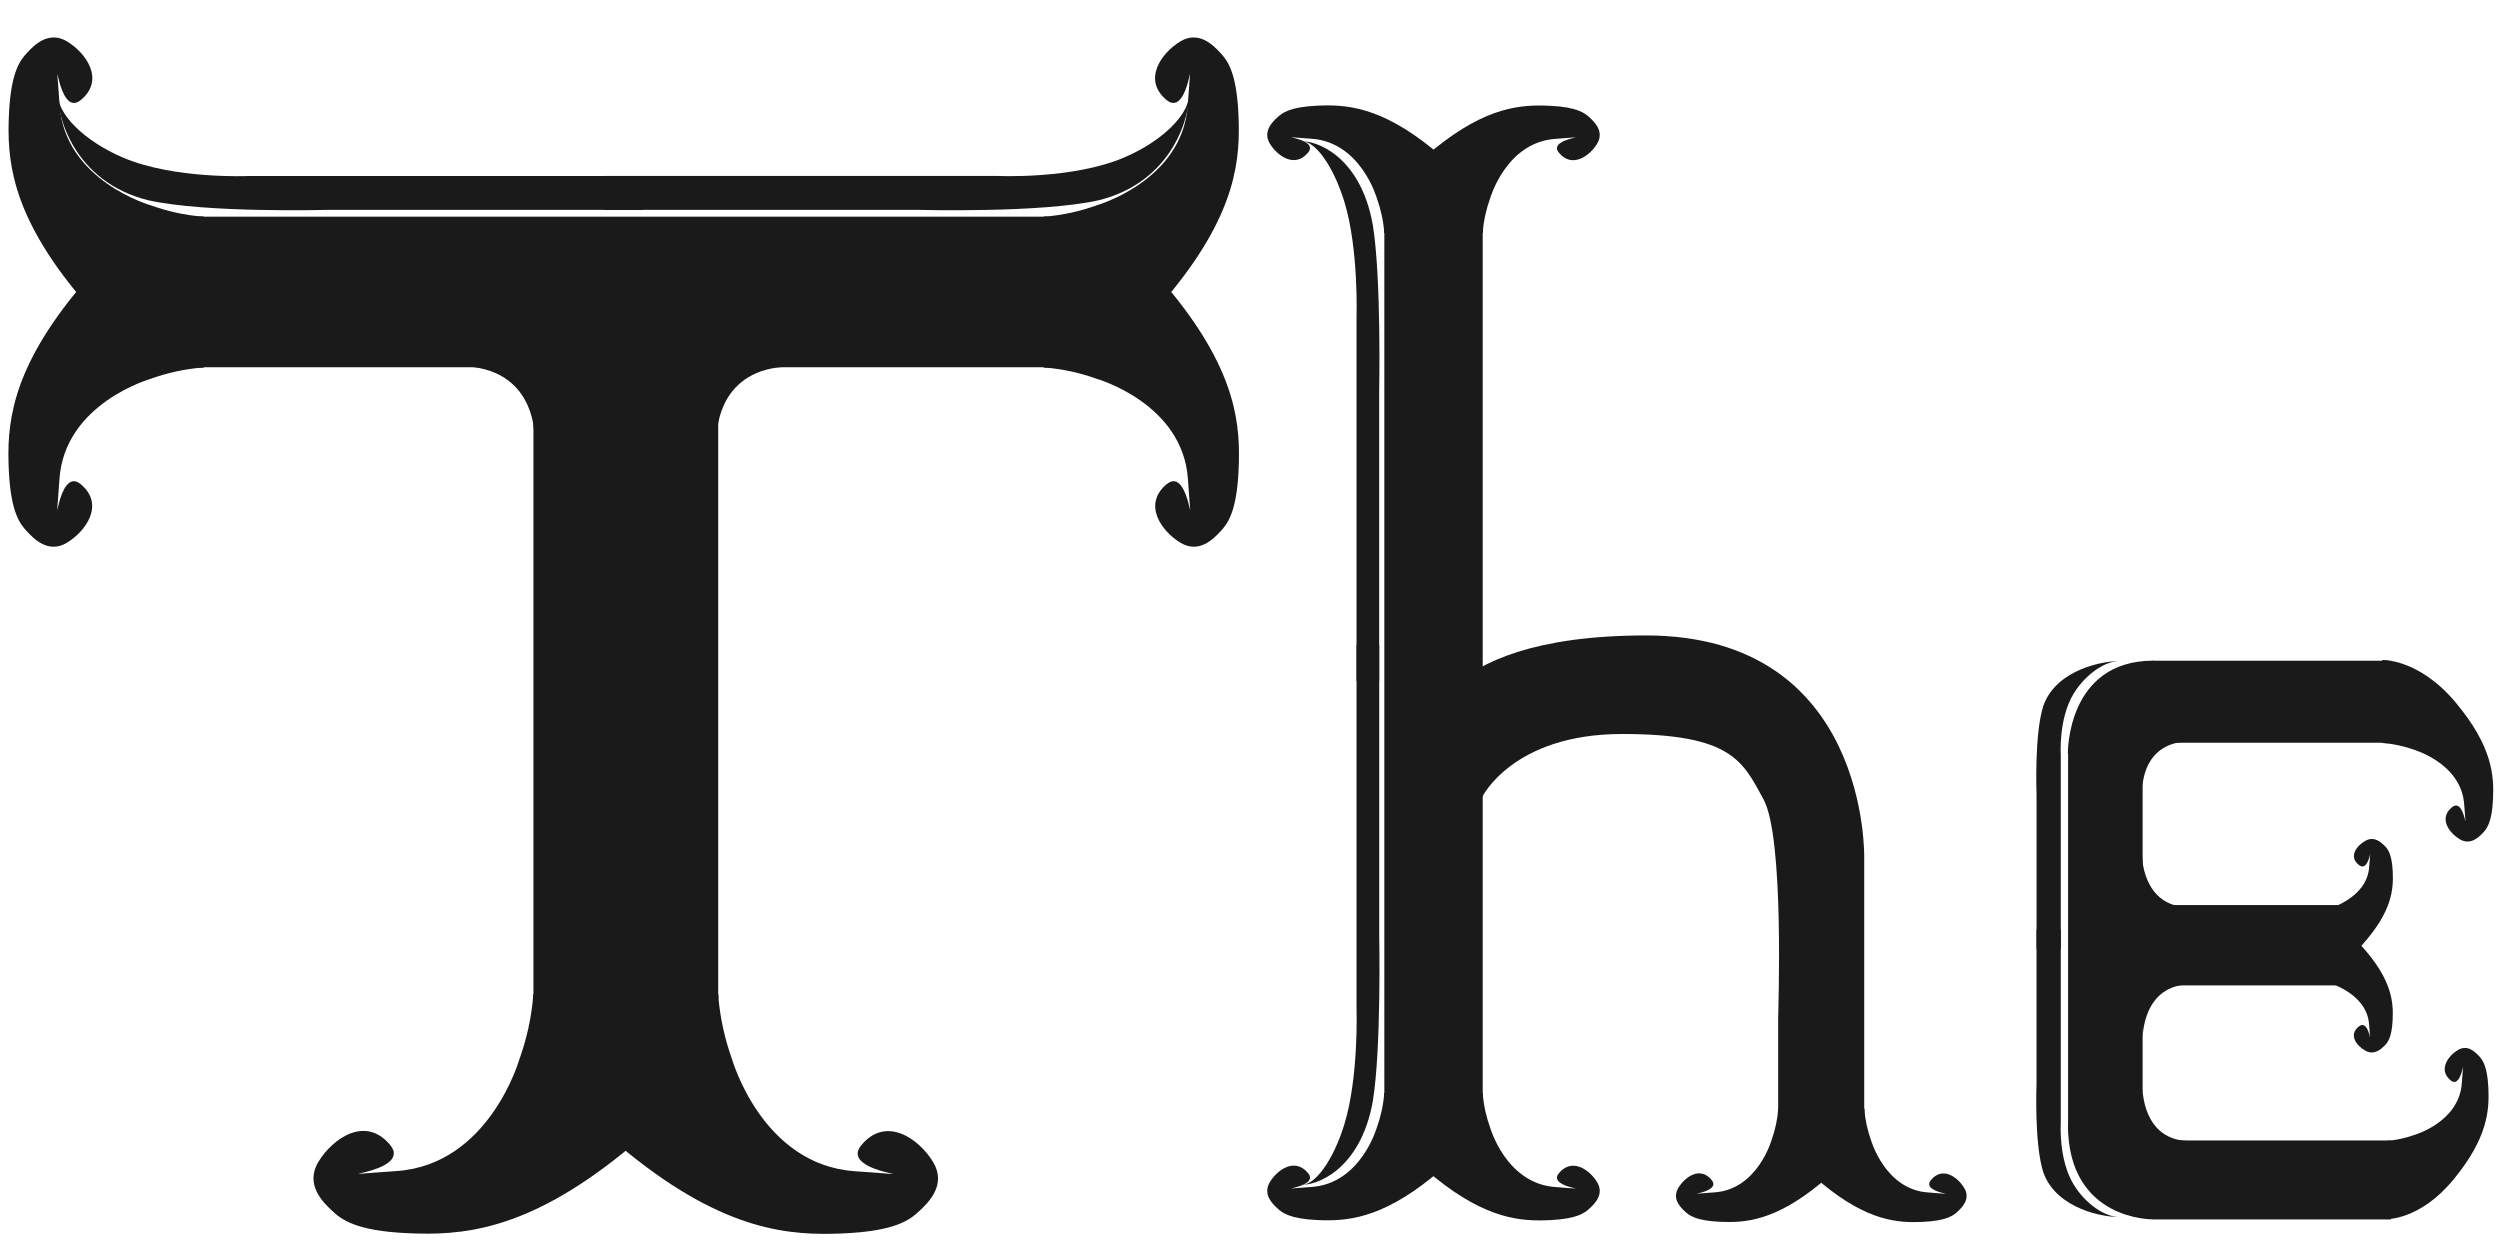
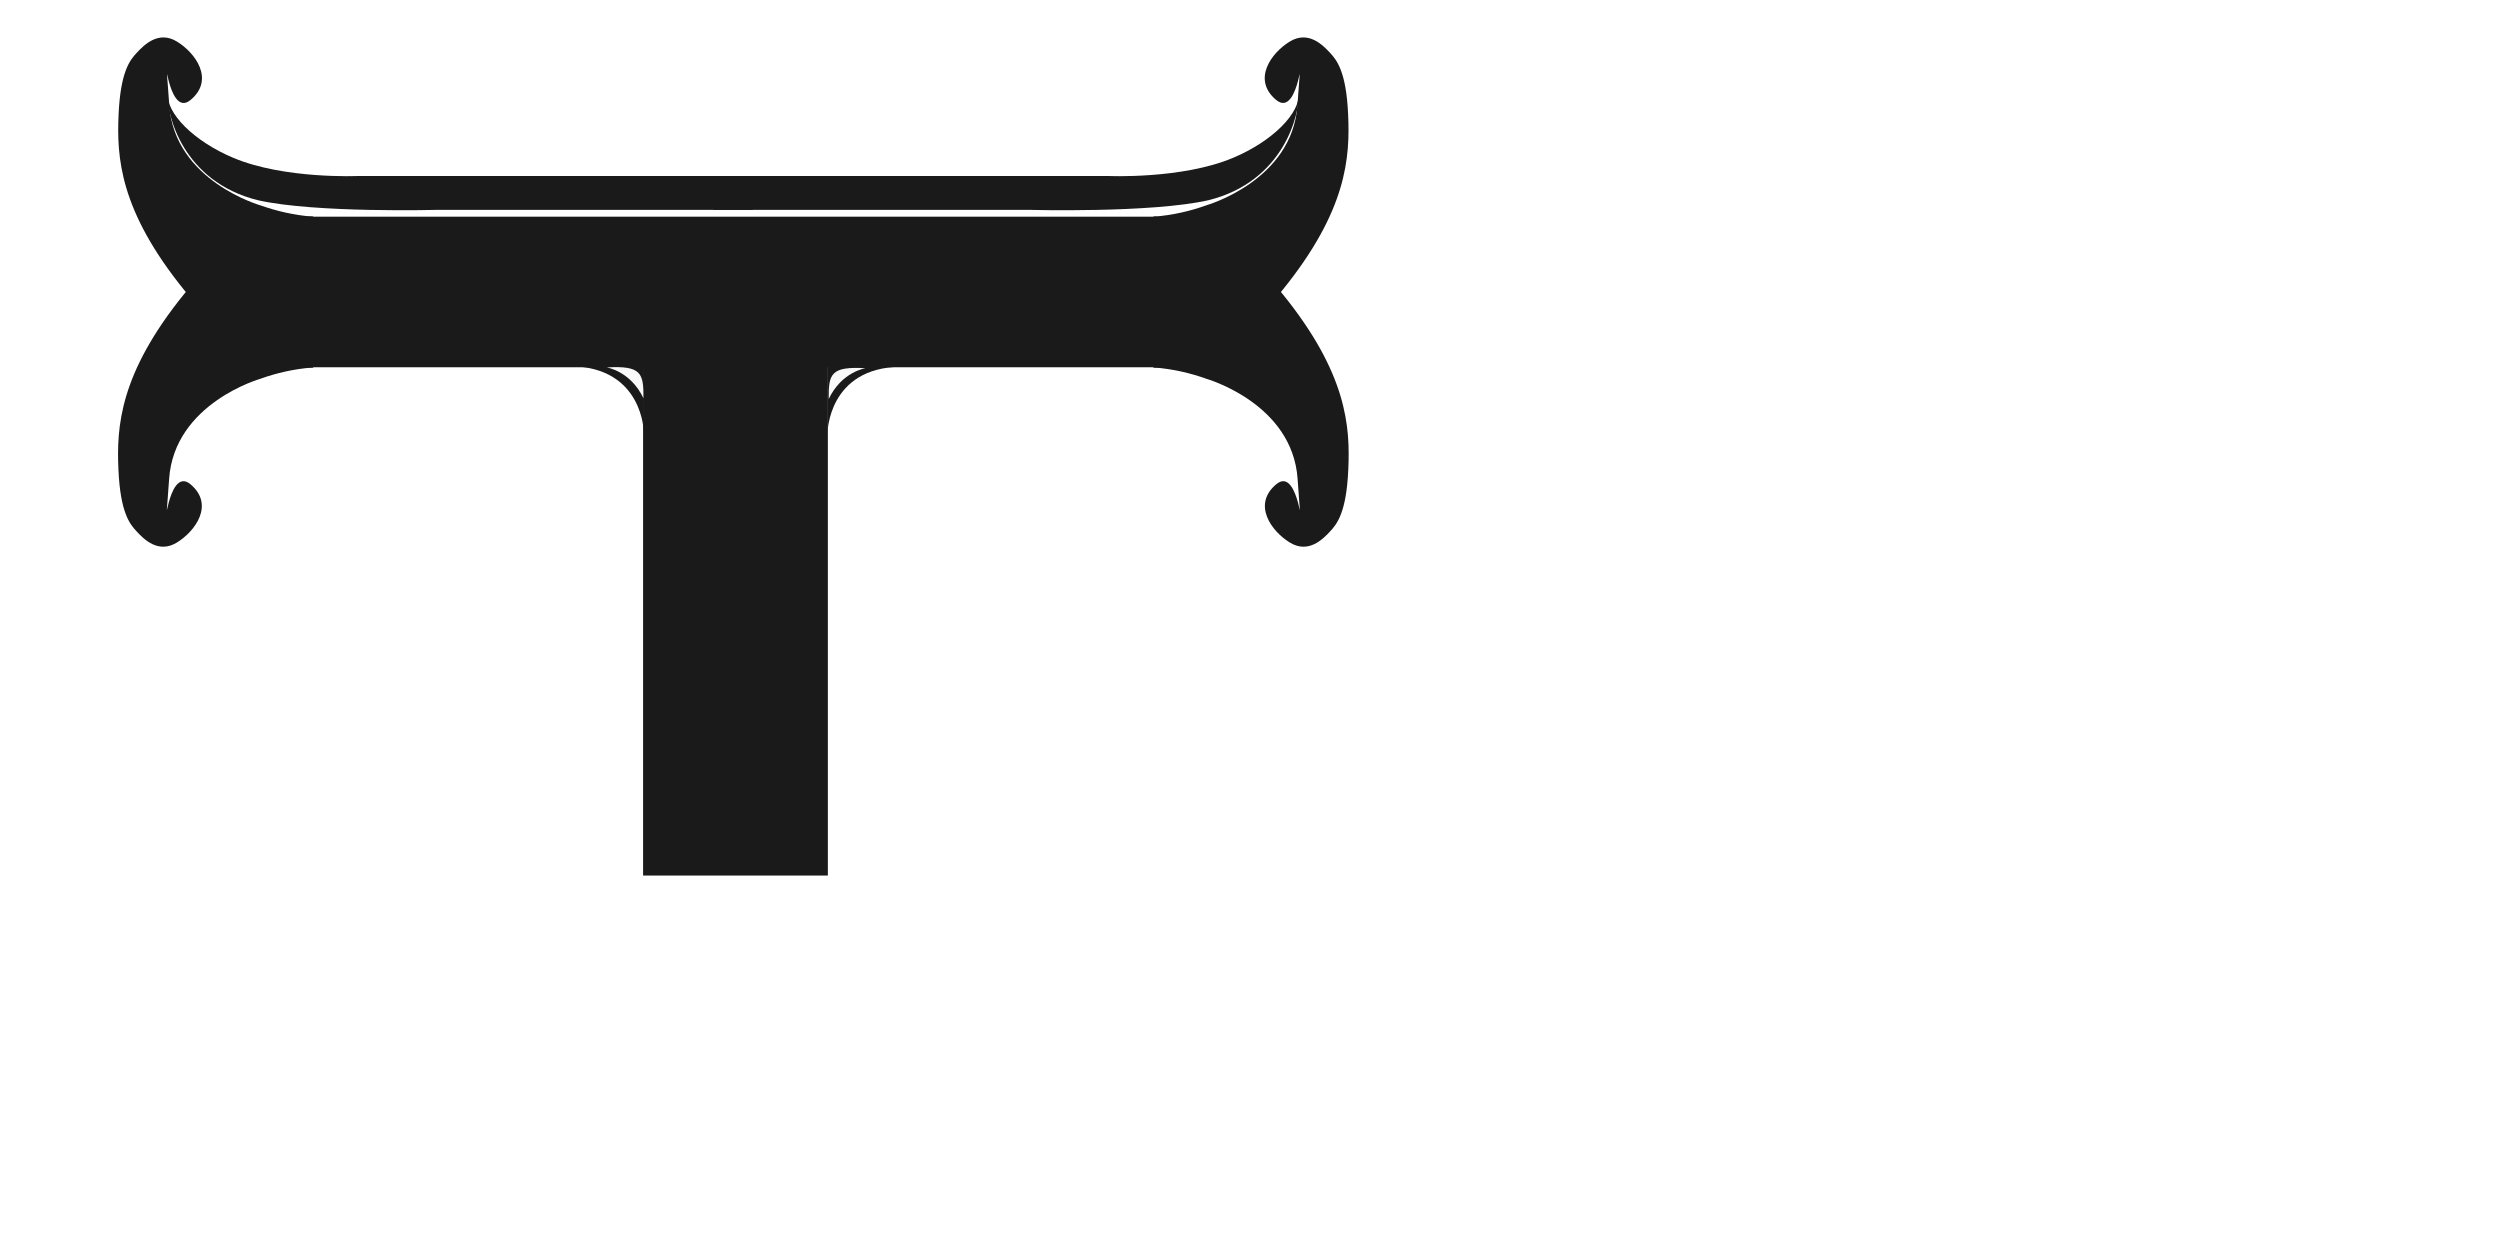
<svg xmlns="http://www.w3.org/2000/svg" width="64" height="32" viewBox="0 0 64 32" version="1.1" id="svg1">
  <defs id="defs1" />
-   <g id="layer1" transform="translate(-4.211929,-4.558601)">
-     <path style="fill:#1a1a1a" d="m 8.084,9.819 c 0,0 -2.216,-0.623 -2.346,-2.572 -0.13,-1.948 -0.078,0.39 0.546,-0.13 0.623,-0.52 0.125,-1.207 -0.352,-1.496 -0.477,-0.289 -0.848,0.098 -1.023,0.285 -0.176,0.188 -0.419,0.481 -0.468,1.581 -0.05,1.099 0.027,2.455 1.683,4.501 1.656,2.047 3.305,1.979 3.305,1.979 l -0.008,-3.861 C 8.926,10.068 8.484,9.961 8.084,9.819 Z" id="path1" />
-     <path style="fill:#1a1a1a" d="m 8.08,14.253 c 0,0 -2.216,0.623 -2.346,2.572 -0.13,1.948 -0.078,-0.39 0.546,0.13 0.623,0.52 0.125,1.207 -0.352,1.496 -0.477,0.289 -0.848,-0.098 -1.023,-0.285 -0.176,-0.188 -0.419,-0.481 -0.468,-1.581 -0.05,-1.099 0.027,-2.455 1.683,-4.501 1.656,-2.047 3.305,-1.979 3.305,-1.979 l -0.008,3.861 c -0.494,0.038 -0.936,0.144 -1.337,0.286 z" id="path1-1" />
-     <g id="g267" transform="matrix(0,-1.226442,1.226442,0,-3.373461,48.82451)">
-       <path style="fill:#1a1a1a" d="m 13.995,17.03 c 0,0 -2.216,-0.623 -2.346,-2.572 -0.13,-1.948 -0.078,0.39 0.546,-0.13 0.623,-0.52 0.125,-1.207 -0.352,-1.496 -0.477,-0.289 -0.848,0.098 -1.023,0.285 -0.176,0.188 -0.419,0.481 -0.468,1.581 -0.05,1.099 0.027,2.455 1.683,4.501 1.656,2.047 3.305,1.979 3.305,1.979 l -0.008,-3.861 c -0.494,-0.038 -0.936,-0.144 -1.337,-0.286 z" id="path1-36" />
-       <path style="fill:#1a1a1a" d="m 13.991,21.463 c 0,0 -2.216,0.623 -2.346,2.572 -0.13,1.948 -0.078,-0.39 0.546,0.13 0.623,0.52 0.125,1.207 -0.352,1.496 -0.477,0.289 -0.848,-0.098 -1.023,-0.285 -0.176,-0.188 -0.419,-0.481 -0.468,-1.581 -0.05,-1.099 0.027,-2.455 1.683,-4.501 1.656,-2.047 3.305,-1.979 3.305,-1.979 l -0.008,3.861 c -0.494,0.038 -0.936,0.144 -1.337,0.286 z" id="path1-1-7" />
-     </g>
-     <path style="fill:#1a1a1a" d="m 32.273,9.819 c 0,0 2.216,-0.623 2.346,-2.572 0.13,-1.948 0.078,0.39 -0.546,-0.13 -0.623,-0.52 -0.125,-1.207 0.352,-1.496 0.477,-0.289 0.848,0.098 1.023,0.285 0.176,0.188 0.419,0.481 0.468,1.581 0.05,1.099 -0.027,2.455 -1.683,4.501 -1.656,2.047 -3.305,1.979 -3.305,1.979 l 0.008,-3.861 c 0.494,-0.038 0.936,-0.144 1.337,-0.286 z" id="path1-3" />
-     <path style="fill:#1a1a1a" d="m 32.277,14.253 c 0,0 2.216,0.623 2.346,2.572 0.13,1.948 0.078,-0.39 -0.546,0.13 -0.623,0.52 -0.125,1.207 0.352,1.496 0.477,0.289 0.848,-0.098 1.023,-0.285 0.176,-0.188 0.419,-0.481 0.468,-1.581 0.05,-1.099 -0.027,-2.455 -1.683,-4.501 -1.656,-2.047 -3.305,-1.979 -3.305,-1.979 l 0.008,3.861 c 0.494,0.038 0.936,0.144 1.337,0.286 z" id="path1-1-6" />
-     <path style="fill:#1a1a1a;stroke-width:0.559" d="m 65.962,23.736 c 0,0 1.259,0.343 1.333,1.415 0.074,1.072 0.044,-0.214 -0.31,0.071 -0.354,0.286 -0.071,0.664 0.2,0.823 0.271,0.159 0.482,-0.054 0.582,-0.157 0.1,-0.103 0.238,-0.265 0.266,-0.87 0.028,-0.605 -0.015,-1.351 -0.957,-2.477 C 66.135,21.417 65.198,21.454 65.198,21.454 l 0.004,2.125 c 0.281,0.021 0.532,0.079 0.76,0.157 z" id="path1-1-6-6" />
-     <path style="fill:#1a1a1a;stroke-width:0.521" d="m 66.006,33.617 c 0,0 1.161,-0.323 1.229,-1.334 0.068,-1.01 0.041,0.202 -0.286,-0.067 -0.327,-0.269 -0.065,-0.626 0.184,-0.776 0.25,-0.15 0.444,0.051 0.536,0.148 0.092,0.097 0.219,0.25 0.245,0.82 0.026,0.57 -0.014,1.273 -0.882,2.334 -0.868,1.062 -1.731,1.026 -1.731,1.026 l 0.004,-2.002 c 0.259,-0.02 0.49,-0.075 0.7,-0.148 z" id="path1-1-6-6-6" />
-     <rect style="fill:#1a1a1a;stroke-width:0.969" id="rect3" width="24.675" height="3.855" x="6.332" y="10.105" />
-     <rect style="fill:#1a1a1a;stroke-width:0.894" id="rect3-1" width="17.119" height="4.73" x="-30.107" y="17.868" transform="rotate(-90)" />
-     <path style="fill:#1a1a1a" d="m 16.022,13.934 h 1.863 v 1.684 c 0,0 -0.016,-1.652 -1.863,-1.684 z" id="path5" />
-     <path style="fill:#1a1a1a" d="M 24.434,13.943 H 22.571 v 1.684 c 0,0 0.016,-1.652 1.863,-1.684 z" id="path5-0" />
-     <path style="fill:#1a1a1a" d="m 34.65,6.918 c 0.04,0.562 -0.386,2.292 -2.312,2.767 -1.469,0.332 -4.613,0.246 -4.613,0.246 H 19.671 V 9.063 h 10.094 c 0,0 1.895,0.088 3.207,-0.465 1.005,-0.423 1.733,-1.146 1.679,-1.681 z" id="path6" />
-     <path style="fill:#1a1a1a" d="m 5.696,6.918 c -0.04,0.562 0.386,2.292 2.312,2.767 1.469,0.332 4.613,0.246 4.613,0.246 h 8.055 V 9.064 h -10.094 c 0,0 -1.895,0.088 -3.207,-0.465 -1.005,-0.423 -1.733,-1.146 -1.679,-1.681 z" id="path6-9" />
-     <g id="g1186" transform="matrix(0,-0.922395,0.6687478,0,32.57498,55.65194)">
-       <path style="fill:#1a1a1a" d="m 51.468,7.371 c 0.04,0.562 -0.386,2.292 -2.312,2.767 -1.469,0.332 -4.613,0.246 -4.613,0.246 H 36.488 V 9.517 h 10.094 c 0,0 1.895,0.088 3.207,-0.465 1.005,-0.423 1.733,-1.146 1.679,-1.681 z" id="path6-8" />
-       <path style="fill:#1a1a1a" d="m 22.513,7.372 c -0.04,0.562 0.386,2.292 2.312,2.767 1.469,0.332 4.613,0.246 4.613,0.246 h 8.055 V 9.517 h -10.094 c 0,0 -1.895,0.088 -3.207,-0.465 -1.005,-0.423 -1.733,-1.146 -1.679,-1.681 z" id="path6-9-7" />
-     </g>
-     <g id="g1186-4" transform="matrix(0,-0.4913201,-0.7153815,0,63.77612,46.7731)">
-       <path style="fill:#1a1a1a" d="m 51.468,7.371 c 0.04,0.562 -0.386,2.292 -2.312,2.767 -1.469,0.332 -4.613,0.246 -4.613,0.246 H 36.488 V 9.517 h 10.094 c 0,0 1.895,0.088 3.207,-0.465 1.005,-0.423 1.733,-1.146 1.679,-1.681 z" id="path6-8-3" />
-       <path style="fill:#1a1a1a" d="m 22.513,7.372 c -0.04,0.562 0.386,2.292 2.312,2.767 1.469,0.332 4.613,0.246 4.613,0.246 h 8.055 V 9.517 h -10.094 c 0,0 -1.895,0.088 -3.207,-0.465 -1.005,-0.423 -1.733,-1.146 -1.679,-1.681 z" id="path6-9-7-0" />
-     </g>
-     <g id="g267-2" transform="matrix(0,-0.6529439,0.6529439,0,28.34232,42.55127)">
-       <path style="fill:#1a1a1a" d="m 13.995,17.03 c 0,0 -2.216,-0.623 -2.346,-2.572 -0.13,-1.948 -0.078,0.39 0.546,-0.13 0.623,-0.52 0.125,-1.207 -0.352,-1.496 -0.477,-0.289 -0.848,0.098 -1.023,0.285 -0.176,0.188 -0.419,0.481 -0.468,1.581 -0.05,1.099 0.027,2.455 1.683,4.501 1.656,2.047 3.305,1.979 3.305,1.979 l -0.008,-3.861 c -0.494,-0.038 -0.936,-0.144 -1.337,-0.286 z" id="path1-36-7" />
-       <path style="fill:#1a1a1a" d="m 13.991,21.463 c 0,0 -2.216,0.623 -2.346,2.572 -0.13,1.948 -0.078,-0.39 0.546,0.13 0.623,0.52 0.125,1.207 -0.352,1.496 -0.477,0.289 -0.848,-0.098 -1.023,-0.285 -0.176,-0.188 -0.419,-0.481 -0.468,-1.581 -0.05,-1.099 0.027,-2.455 1.683,-4.501 1.656,-2.047 3.305,-1.979 3.305,-1.979 l -0.008,3.861 c -0.494,0.038 -0.936,0.144 -1.337,0.286 z" id="path1-1-7-0" />
-     </g>
-     <g id="g267-2-20" transform="matrix(0,0.6529439,-0.6529439,0,53.47613,0.5067794)">
-       <path style="fill:#1a1a1a" d="m 13.995,17.03 c 0,0 -2.216,-0.623 -2.346,-2.572 -0.13,-1.948 -0.078,0.39 0.546,-0.13 0.623,-0.52 0.125,-1.207 -0.352,-1.496 -0.477,-0.289 -0.848,0.098 -1.023,0.285 -0.176,0.188 -0.419,0.481 -0.468,1.581 -0.05,1.099 0.027,2.455 1.683,4.501 1.656,2.047 3.305,1.979 3.305,1.979 l -0.008,-3.861 c -0.494,-0.038 -0.936,-0.144 -1.337,-0.286 z" id="path1-36-7-61" />
-       <path style="fill:#1a1a1a" d="m 13.991,21.463 c 0,0 -2.216,0.623 -2.346,2.572 -0.13,1.948 -0.078,-0.39 0.546,0.13 0.623,0.52 0.125,1.207 -0.352,1.496 -0.477,0.289 -0.848,-0.098 -1.023,-0.285 -0.176,-0.188 -0.419,-0.481 -0.468,-1.581 -0.05,-1.099 0.027,-2.455 1.683,-4.501 1.656,-2.047 3.305,-1.979 3.305,-1.979 l -0.008,3.861 c -0.494,0.038 -0.936,0.144 -1.337,0.286 z" id="path1-1-7-0-5" />
-     </g>
-     <g id="g267-2-9" transform="matrix(0,-0.5809373,0.5707471,0,39.85197,41.8505)">
-       <path style="fill:#1a1a1a" d="m 13.995,17.03 c 0,0 -2.216,-0.623 -2.346,-2.572 -0.13,-1.948 -0.078,0.39 0.546,-0.13 0.623,-0.52 0.125,-1.207 -0.352,-1.496 -0.477,-0.289 -0.848,0.098 -1.023,0.285 -0.176,0.188 -0.419,0.481 -0.468,1.581 -0.05,1.099 0.027,2.455 1.683,4.501 1.656,2.047 3.305,1.979 3.305,1.979 l -0.008,-3.861 c -0.494,-0.038 -0.936,-0.144 -1.337,-0.286 z" id="path1-36-7-2" />
-       <path style="fill:#1a1a1a" d="m 13.991,21.463 c 0,0 -2.216,0.623 -2.346,2.572 -0.13,1.948 -0.078,-0.39 0.546,0.13 0.623,0.52 0.125,1.207 -0.352,1.496 -0.477,0.289 -0.848,-0.098 -1.023,-0.285 -0.176,-0.188 -0.419,-0.481 -0.468,-1.581 -0.05,-1.099 0.027,-2.455 1.683,-4.501 1.656,-2.047 3.305,-1.979 3.305,-1.979 l -0.008,3.861 c -0.494,0.038 -0.936,0.144 -1.337,0.286 z" id="path1-1-7-0-0" />
-     </g>
-     <g id="g267-2-9-4" transform="matrix(-0.4653702,0,0,-0.4192112,70.28075,36.8376)">
-       <path style="fill:#1a1a1a" d="m 13.995,17.03 c 0,0 -2.216,-0.623 -2.346,-2.572 -0.13,-1.948 -0.078,0.39 0.546,-0.13 0.623,-0.52 0.125,-1.207 -0.352,-1.496 -0.477,-0.289 -0.848,0.098 -1.023,0.285 -0.176,0.188 -0.419,0.481 -0.468,1.581 -0.05,1.099 0.027,2.455 1.683,4.501 1.656,2.047 3.305,1.979 3.305,1.979 l -0.008,-3.861 c -0.494,-0.038 -0.936,-0.144 -1.337,-0.286 z" id="path1-36-7-2-9" />
-       <path style="fill:#1a1a1a" d="m 13.991,21.463 c 0,0 -2.216,0.623 -2.346,2.572 -0.13,1.948 -0.078,-0.39 0.546,0.13 0.623,0.52 0.125,1.207 -0.352,1.496 -0.477,0.289 -0.848,-0.098 -1.023,-0.285 -0.176,-0.188 -0.419,-0.481 -0.468,-1.581 -0.05,-1.099 0.027,-2.455 1.683,-4.501 1.656,-2.047 3.305,-1.979 3.305,-1.979 l -0.008,3.861 c -0.494,0.038 -0.936,0.144 -1.337,0.286 z" id="path1-1-7-0-0-5" />
-     </g>
-     <rect style="fill:#1a1a1a;stroke-width:0.768" id="rect3-1-9" width="23.71" height="2.518" x="-32.586" y="39.651" transform="rotate(-90)" />
-     <rect style="fill:#1a1a1a;stroke-width:0.425" id="rect3-1-9-3" width="9.578" height="1.908" x="-33.396" y="57.155" transform="rotate(-90)" />
-     <rect style="fill:#1a1a1a;stroke-width:0.354" id="rect3-1-9-3-1" width="6.041" height="2.1" x="-65.353" y="-23.573" transform="scale(-1)" />
-     <rect style="fill:#1a1a1a;stroke-width:0.349" id="rect3-1-9-3-1-9" width="6.102" height="2.021" x="-65.42" y="-35.776" transform="scale(-1)" />
-     <rect style="fill:#1a1a1a;stroke-width:0.372" id="rect3-1-9-3-1-4" width="6.801" height="2.057" x="-64.074" y="-29.785" transform="scale(-1)" />
-     <path style="fill:#1a1a1a;fill-opacity:1" d="m 42.144,24.982 c 0,0 0.775,-1.633 3.593,-1.633 2.818,0 3.088,0.699 3.622,1.675 0.535,0.976 0.374,5.414 0.374,5.593 0,0.179 0,2.57 0,2.57 h 2.203 v -6.66 c 0,0 0.141,-5.701 -5.588,-5.701 -5.729,0 -5.547,2.75 -5.793,2.324 -0.246,-0.426 0,1.994 0,1.994 z" id="path1244" />
-     <path style="fill:#1a1a1a;fill-opacity:1;stroke-width:0.919" d="m 57.149,23.853 c 0,0 -0.04,-2.38 2.19,-2.382 1.08e-4,2.405 0,2.408 0,2.408 z" id="path1594" />
-     <path style="fill:#1a1a1a;fill-opacity:1;stroke-width:0.925" d="m 59.332,35.774 c 0,0 -2.179,0.044 -2.181,-2.419 2.202,-1.23e-4 2.205,0 2.205,0 z" id="path1594-7" />
-     <path style="fill:#1a1a1a;fill-opacity:1;stroke-width:1.001" d="m 59.064,32.42 c -0.004,0.008 -0.008,1.349 1.214,1.349 -1.23,0.009 -1.3,0 -1.3,0 z" id="path1919-5" />
-     <path style="fill:#1a1a1a;fill-opacity:1;stroke-width:1.001" d="m 59.049,26.435 c -0.004,0.008 -0.008,1.349 1.214,1.349 -1.23,0.009 -1.3,0 -1.3,0 z" id="path1919-5-8" />
-     <path style="fill:#1a1a1a;fill-opacity:1;stroke-width:1.01" d="m 59.068,31.12 c -0.004,-0.008 -0.008,-1.36 1.224,-1.36 -1.241,-0.009 -1.311,0 -1.311,0 z" id="path1919-4" />
-     <path style="fill:#1a1a1a;fill-opacity:1;stroke-width:0.941" d="m 59.062,24.721 c -0.004,-0.007 -0.008,-1.183 1.224,-1.183 -1.241,-0.008 -1.311,0 -1.311,0 z" id="path1919-4-7" />
+   <g id="layer1">
+     <path style="fill:#1a1a1a" d="m 6.679,5.261 c 0,0 -2.216,-0.623 -2.346,-2.572 C 4.203,0.74 4.255,3.079 4.879,2.559 5.502,2.039 5.004,1.352 4.527,1.062 4.051,0.773 3.68,1.16 3.504,1.348 3.328,1.535 3.085,1.829 3.036,2.928 2.986,4.028 3.062,5.383 4.719,7.43 6.375,9.477 8.024,9.408 8.024,9.408 L 8.016,5.547 C 7.522,5.509 7.08,5.402 6.679,5.261 Z" id="path1" />
+     <path style="fill:#1a1a1a" d="m 6.675,9.694 c 0,0 -2.216,0.623 -2.346,2.572 -0.13,1.948 -0.078,-0.39 0.546,0.13 0.623,0.52 0.125,1.207 -0.352,1.496 -0.477,0.289 -0.848,-0.098 -1.023,-0.285 -0.176,-0.188 -0.419,-0.481 -0.468,-1.581 -0.05,-1.099 0.027,-2.455 1.683,-4.501 1.656,-2.047 3.305,-1.979 3.305,-1.979 l -0.008,3.861 c -0.494,0.038 -0.936,0.144 -1.337,0.286 z" id="path1-1" />
+     <path style="fill:#1a1a1a" d="m 30.869,5.26 c 0,0 2.216,-0.623 2.346,-2.572 0.13,-1.948 0.078,0.39 -0.546,-0.13 -0.623,-0.52 -0.125,-1.207 0.352,-1.496 0.477,-0.289 0.848,0.098 1.023,0.285 0.176,0.188 0.419,0.481 0.468,1.581 0.05,1.099 -0.027,2.455 -1.683,4.501 -1.656,2.047 -3.305,1.979 -3.305,1.979 l 0.008,-3.861 c 0.494,-0.038 0.936,-0.144 1.337,-0.286 z" id="path1-3" />
+     <path style="fill:#1a1a1a" d="m 30.873,9.694 c 0,0 2.216,0.623 2.346,2.572 0.13,1.948 0.078,-0.39 -0.546,0.13 -0.623,0.52 -0.125,1.207 0.352,1.496 0.477,0.289 0.848,-0.098 1.023,-0.285 0.176,-0.188 0.419,-0.481 0.468,-1.581 0.05,-1.099 -0.027,-2.455 -1.683,-4.501 -1.656,-2.047 -3.305,-1.979 -3.305,-1.979 l 0.008,3.861 c 0.494,0.038 0.936,0.144 1.337,0.286 z" id="path1-1-6" />
+     <rect style="fill:#1a1a1a;stroke-width:0.969" id="rect3" width="24.675" height="3.855" x="4.928" y="5.547" />
+     <rect style="fill:#1a1a1a;stroke-width:0.808" id="rect3-1" width="13.985" height="4.73" x="-22.414" y="16.463" transform="rotate(-90)" />
+     <path style="fill:#1a1a1a" d="m 14.617,9.375 h 1.863 v 1.684 c 0,0 -0.016,-1.652 -1.863,-1.684 z" id="path5" />
+     <path style="fill:#1a1a1a" d="m 23.049,9.388 h -1.863 v 1.684 c 0,0 0.016,-1.652 1.863,-1.684 z" id="path5-0" />
+     <path style="fill:#1a1a1a" d="m 33.246,2.359 c 0.04,0.562 -0.386,2.292 -2.312,2.767 -1.469,0.332 -4.613,0.246 -4.613,0.246 H 18.267 V 4.505 h 10.094 c 0,0 1.895,0.088 3.207,-0.465 1.005,-0.423 1.733,-1.146 1.679,-1.681 z" id="path6" />
+     <path style="fill:#1a1a1a" d="m 4.292,2.359 c -0.04,0.562 0.386,2.292 2.312,2.767 1.469,0.332 4.613,0.246 4.613,0.246 h 8.055 V 4.505 H 9.178 c 0,0 -1.895,0.088 -3.207,-0.465 C 4.966,3.617 4.237,2.895 4.292,2.359 Z" id="path6-9" />
+     <path style="fill:#f9f9f9" d="m 22.156,9.426 c 0,0 -0.609,0.09 -0.941,0.789 -0.004,-0.641 0.047,-0.84 0.941,-0.789 z" id="path7" />
+     <path style="fill:#f9f9f9" d="m 15.531,9.406 c 0,0 0.609,0.09 0.941,0.789 0.004,-0.641 -0.047,-0.84 -0.941,-0.789 z" id="path7-7" />
  </g>
</svg>
